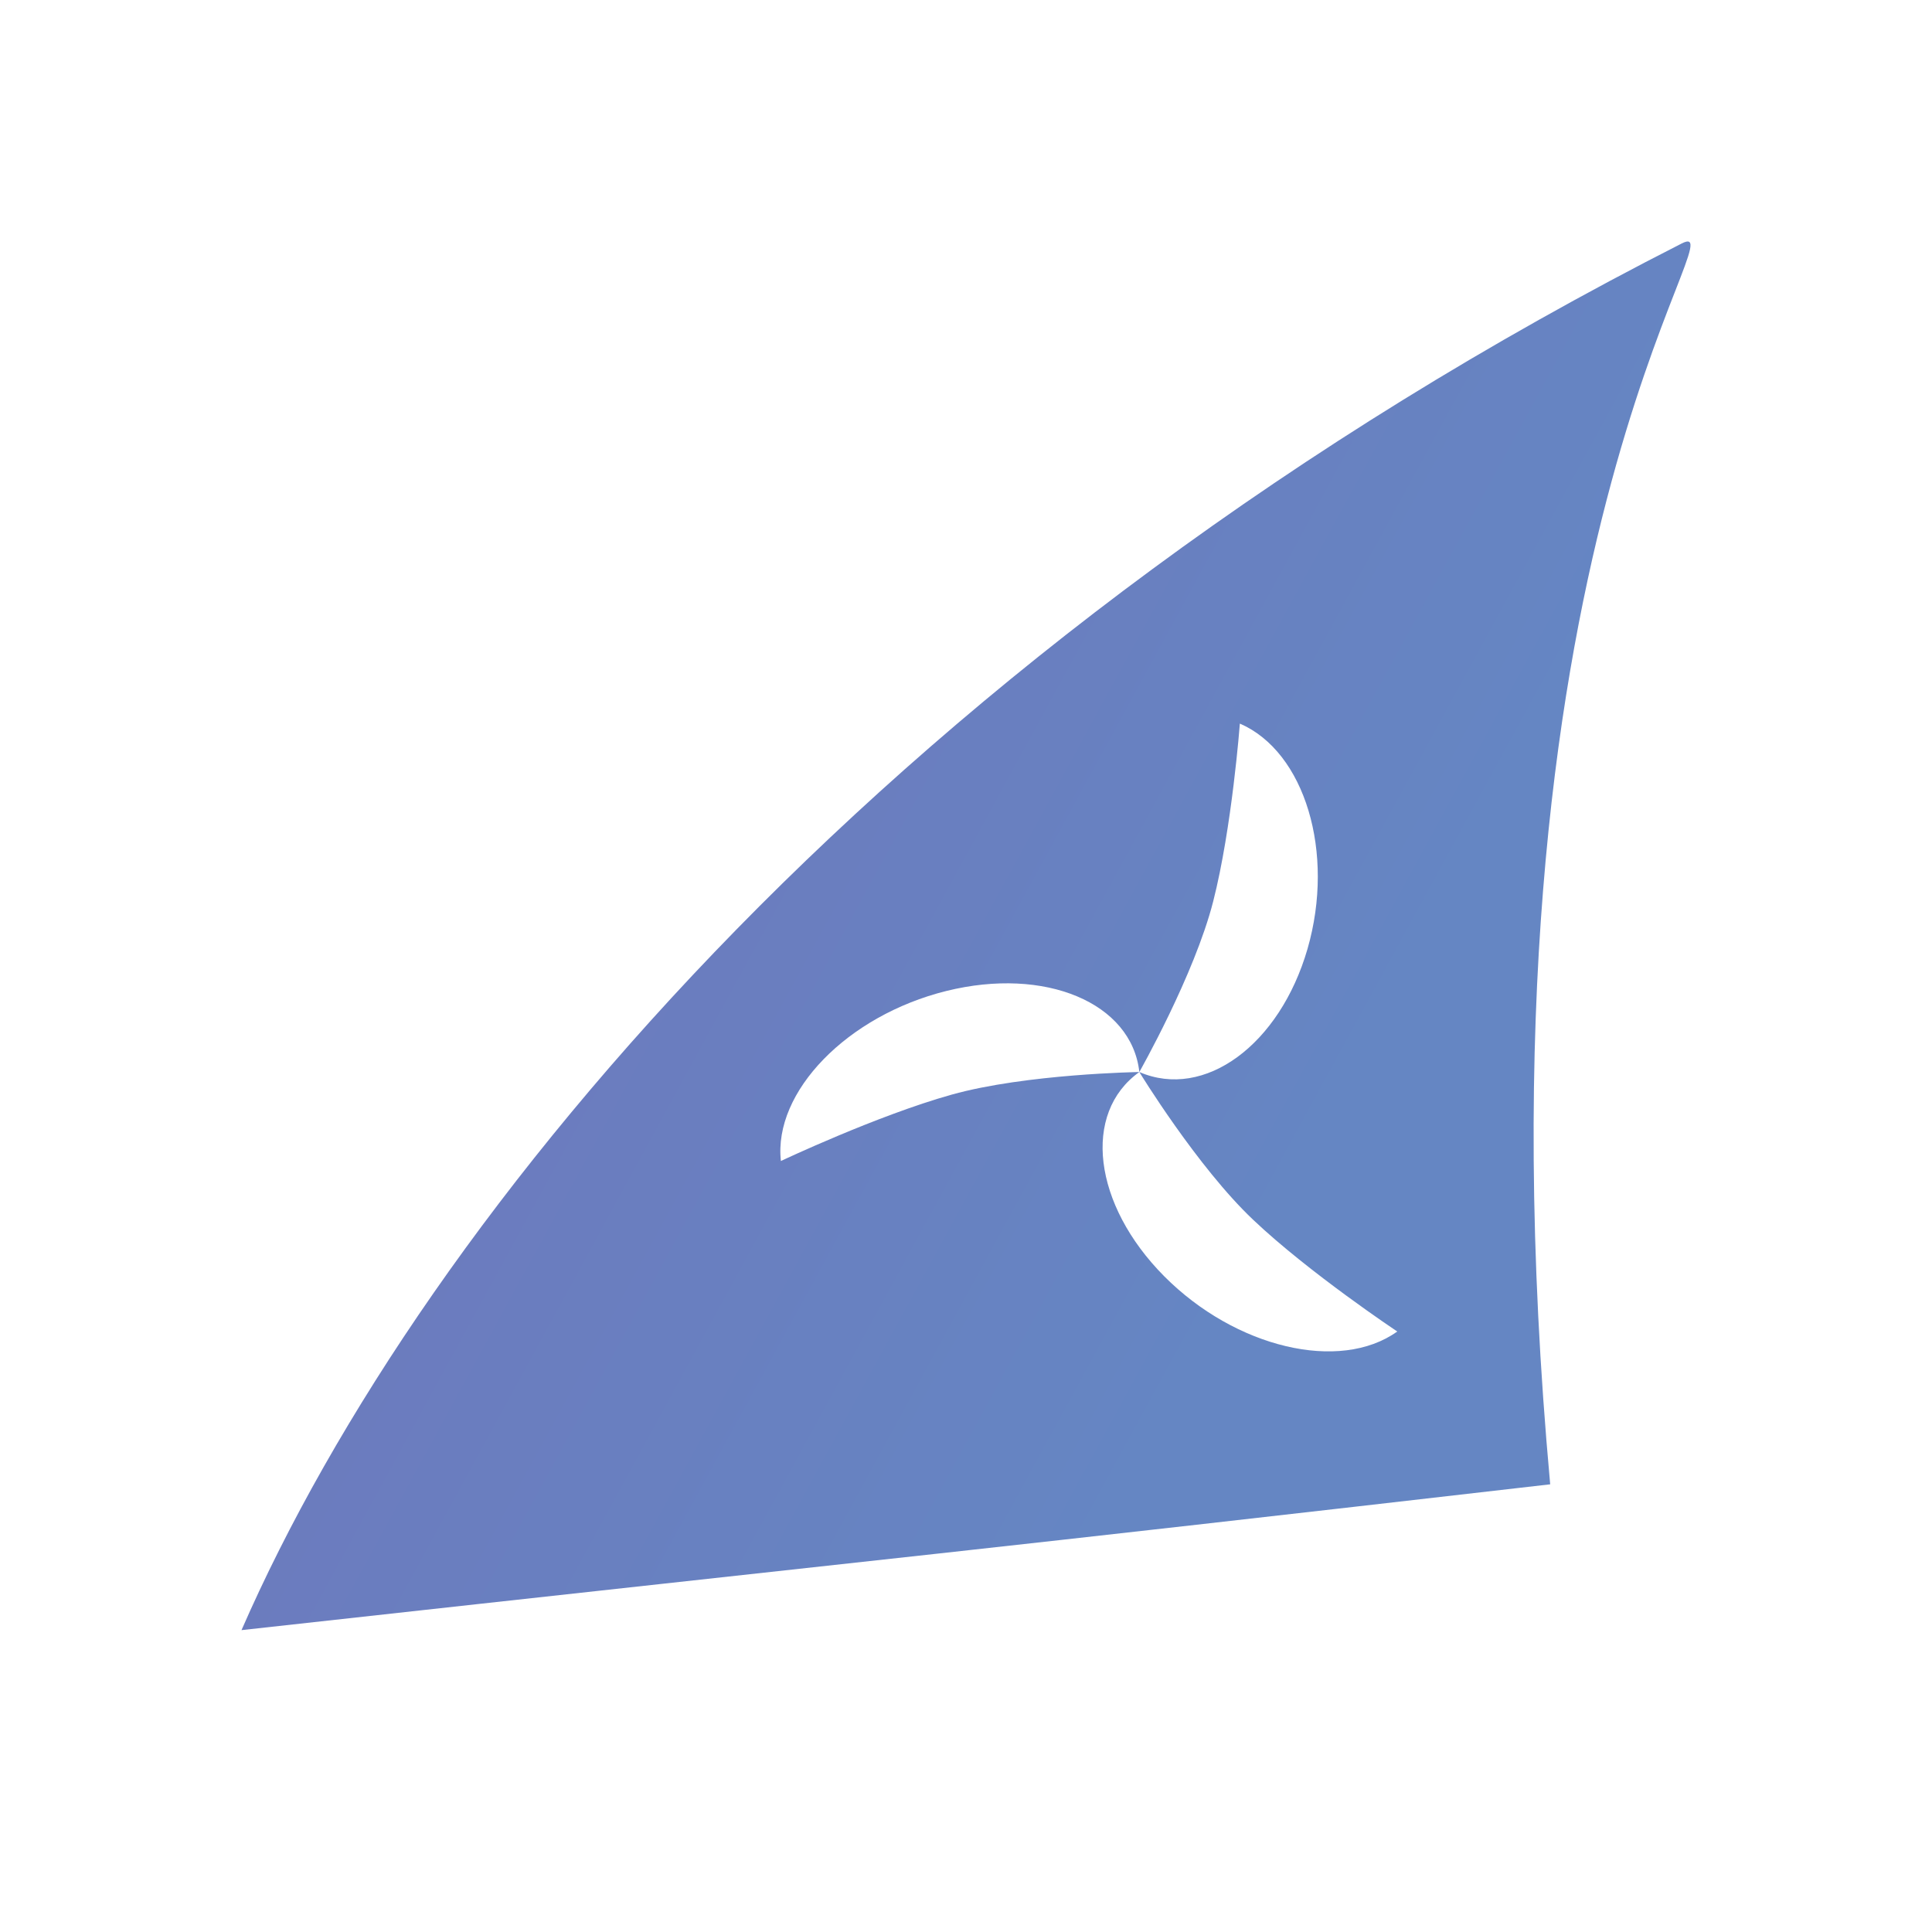
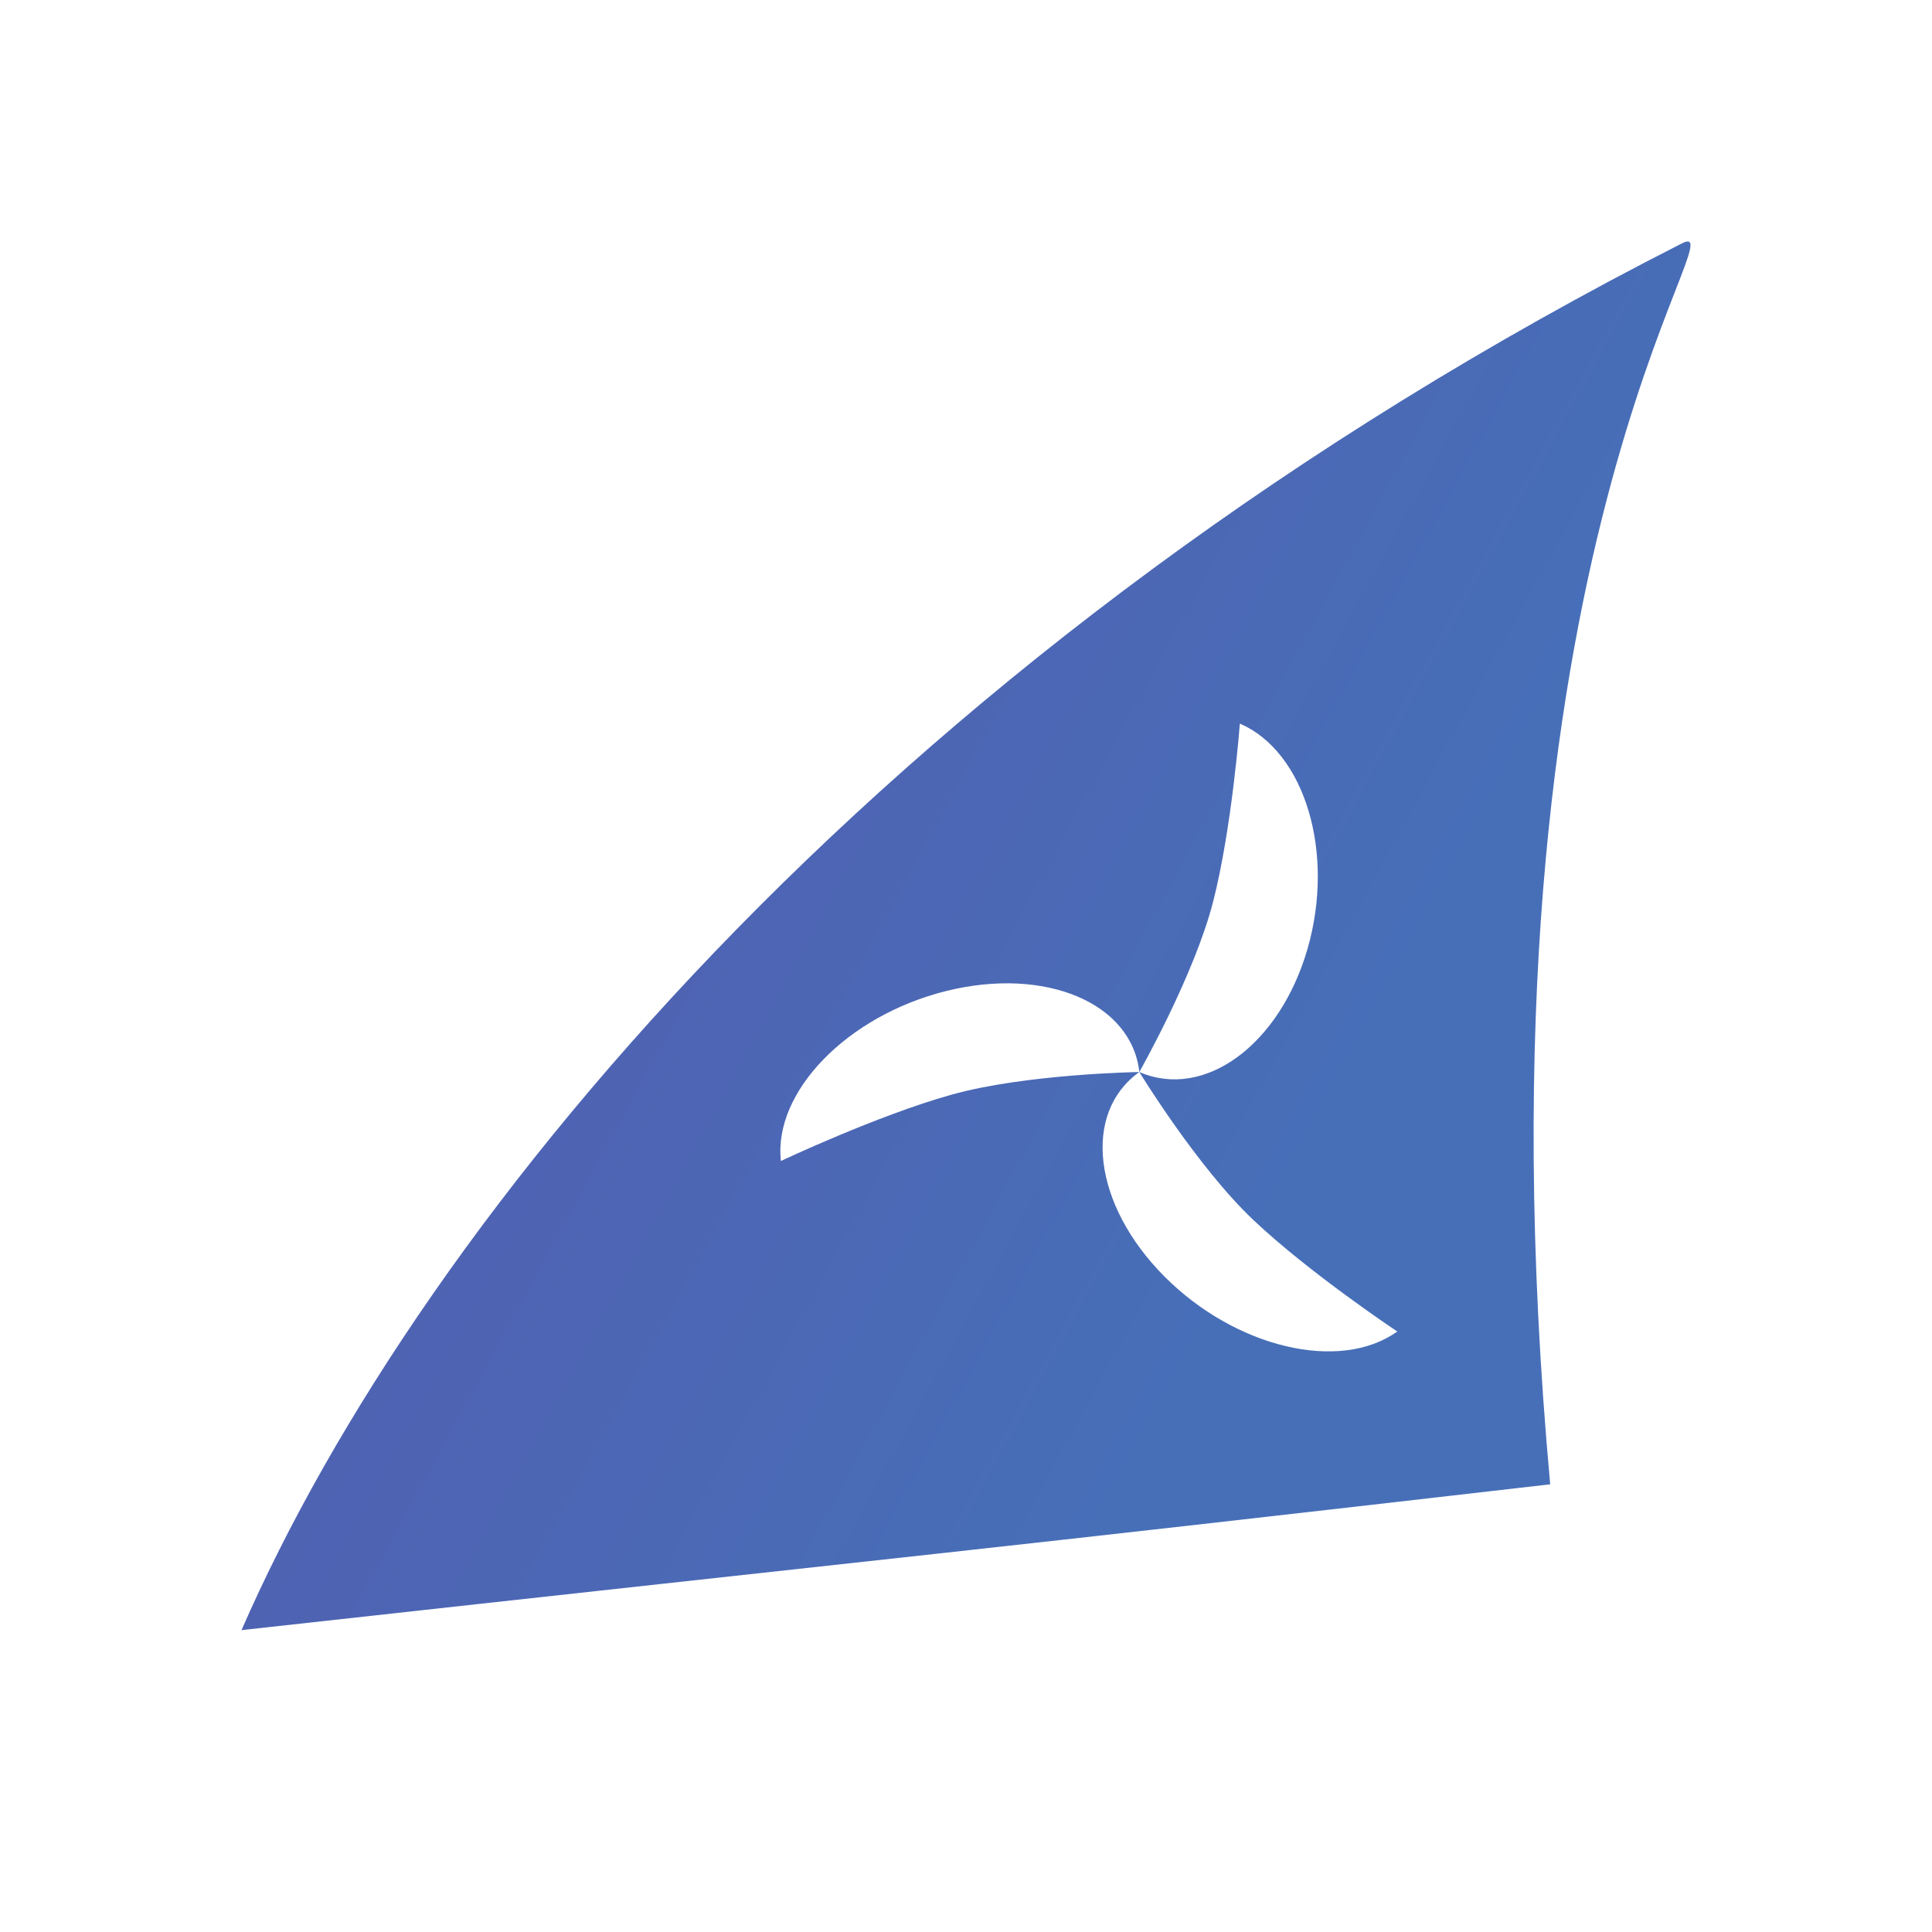
<svg xmlns="http://www.w3.org/2000/svg" width="32" height="32" viewBox="0 0 32 32">
  <defs>
    <linearGradient id="windfinder-a" x1="-8.756%" x2="110.677%" y1="14.012%" y2="77.399%">
-       <stop offset="0%" stop-color="#7172BA" />
-       <stop offset="72.413%" stop-color="#6586C3" />
-       <stop offset="100%" stop-color="#6586C3" />
+       <stop offset="0%" stop-color="#5657AE" />
+       <stop offset="72.413%" stop-color="#476FB8" />
+       <stop offset="100%" stop-color="#476FB8" />
    </linearGradient>
  </defs>
  <path fill="url(#windfinder-a)" d="M18.871,17.756 C17.919,18.436 18.104,19.952 19.283,21.139 C20.462,22.325 22.191,22.735 23.143,22.054 C23.143,22.054 21.682,21.081 20.758,20.205 C19.834,19.332 18.871,17.757 18.871,17.756 C18.744,16.609 17.312,16.007 15.673,16.414 C14.035,16.821 12.807,18.082 12.934,19.23 C12.934,19.23 14.525,18.477 15.761,18.131 C16.997,17.785 18.871,17.756 18.871,17.756 C19.949,18.222 21.196,17.308 21.657,15.715 C22.116,14.122 21.614,12.451 20.536,11.985 C20.536,11.985 20.406,13.71 20.094,14.931 C19.782,16.152 18.871,17.755 18.871,17.756 Z M4,27 C7.027,20.07 14.907,10.614 27.856,4.032 C28.858,3.523 24.256,9.037 25.676,24.585 C15.916,25.709 15.698,25.707 4,27 Z" />
</svg>
